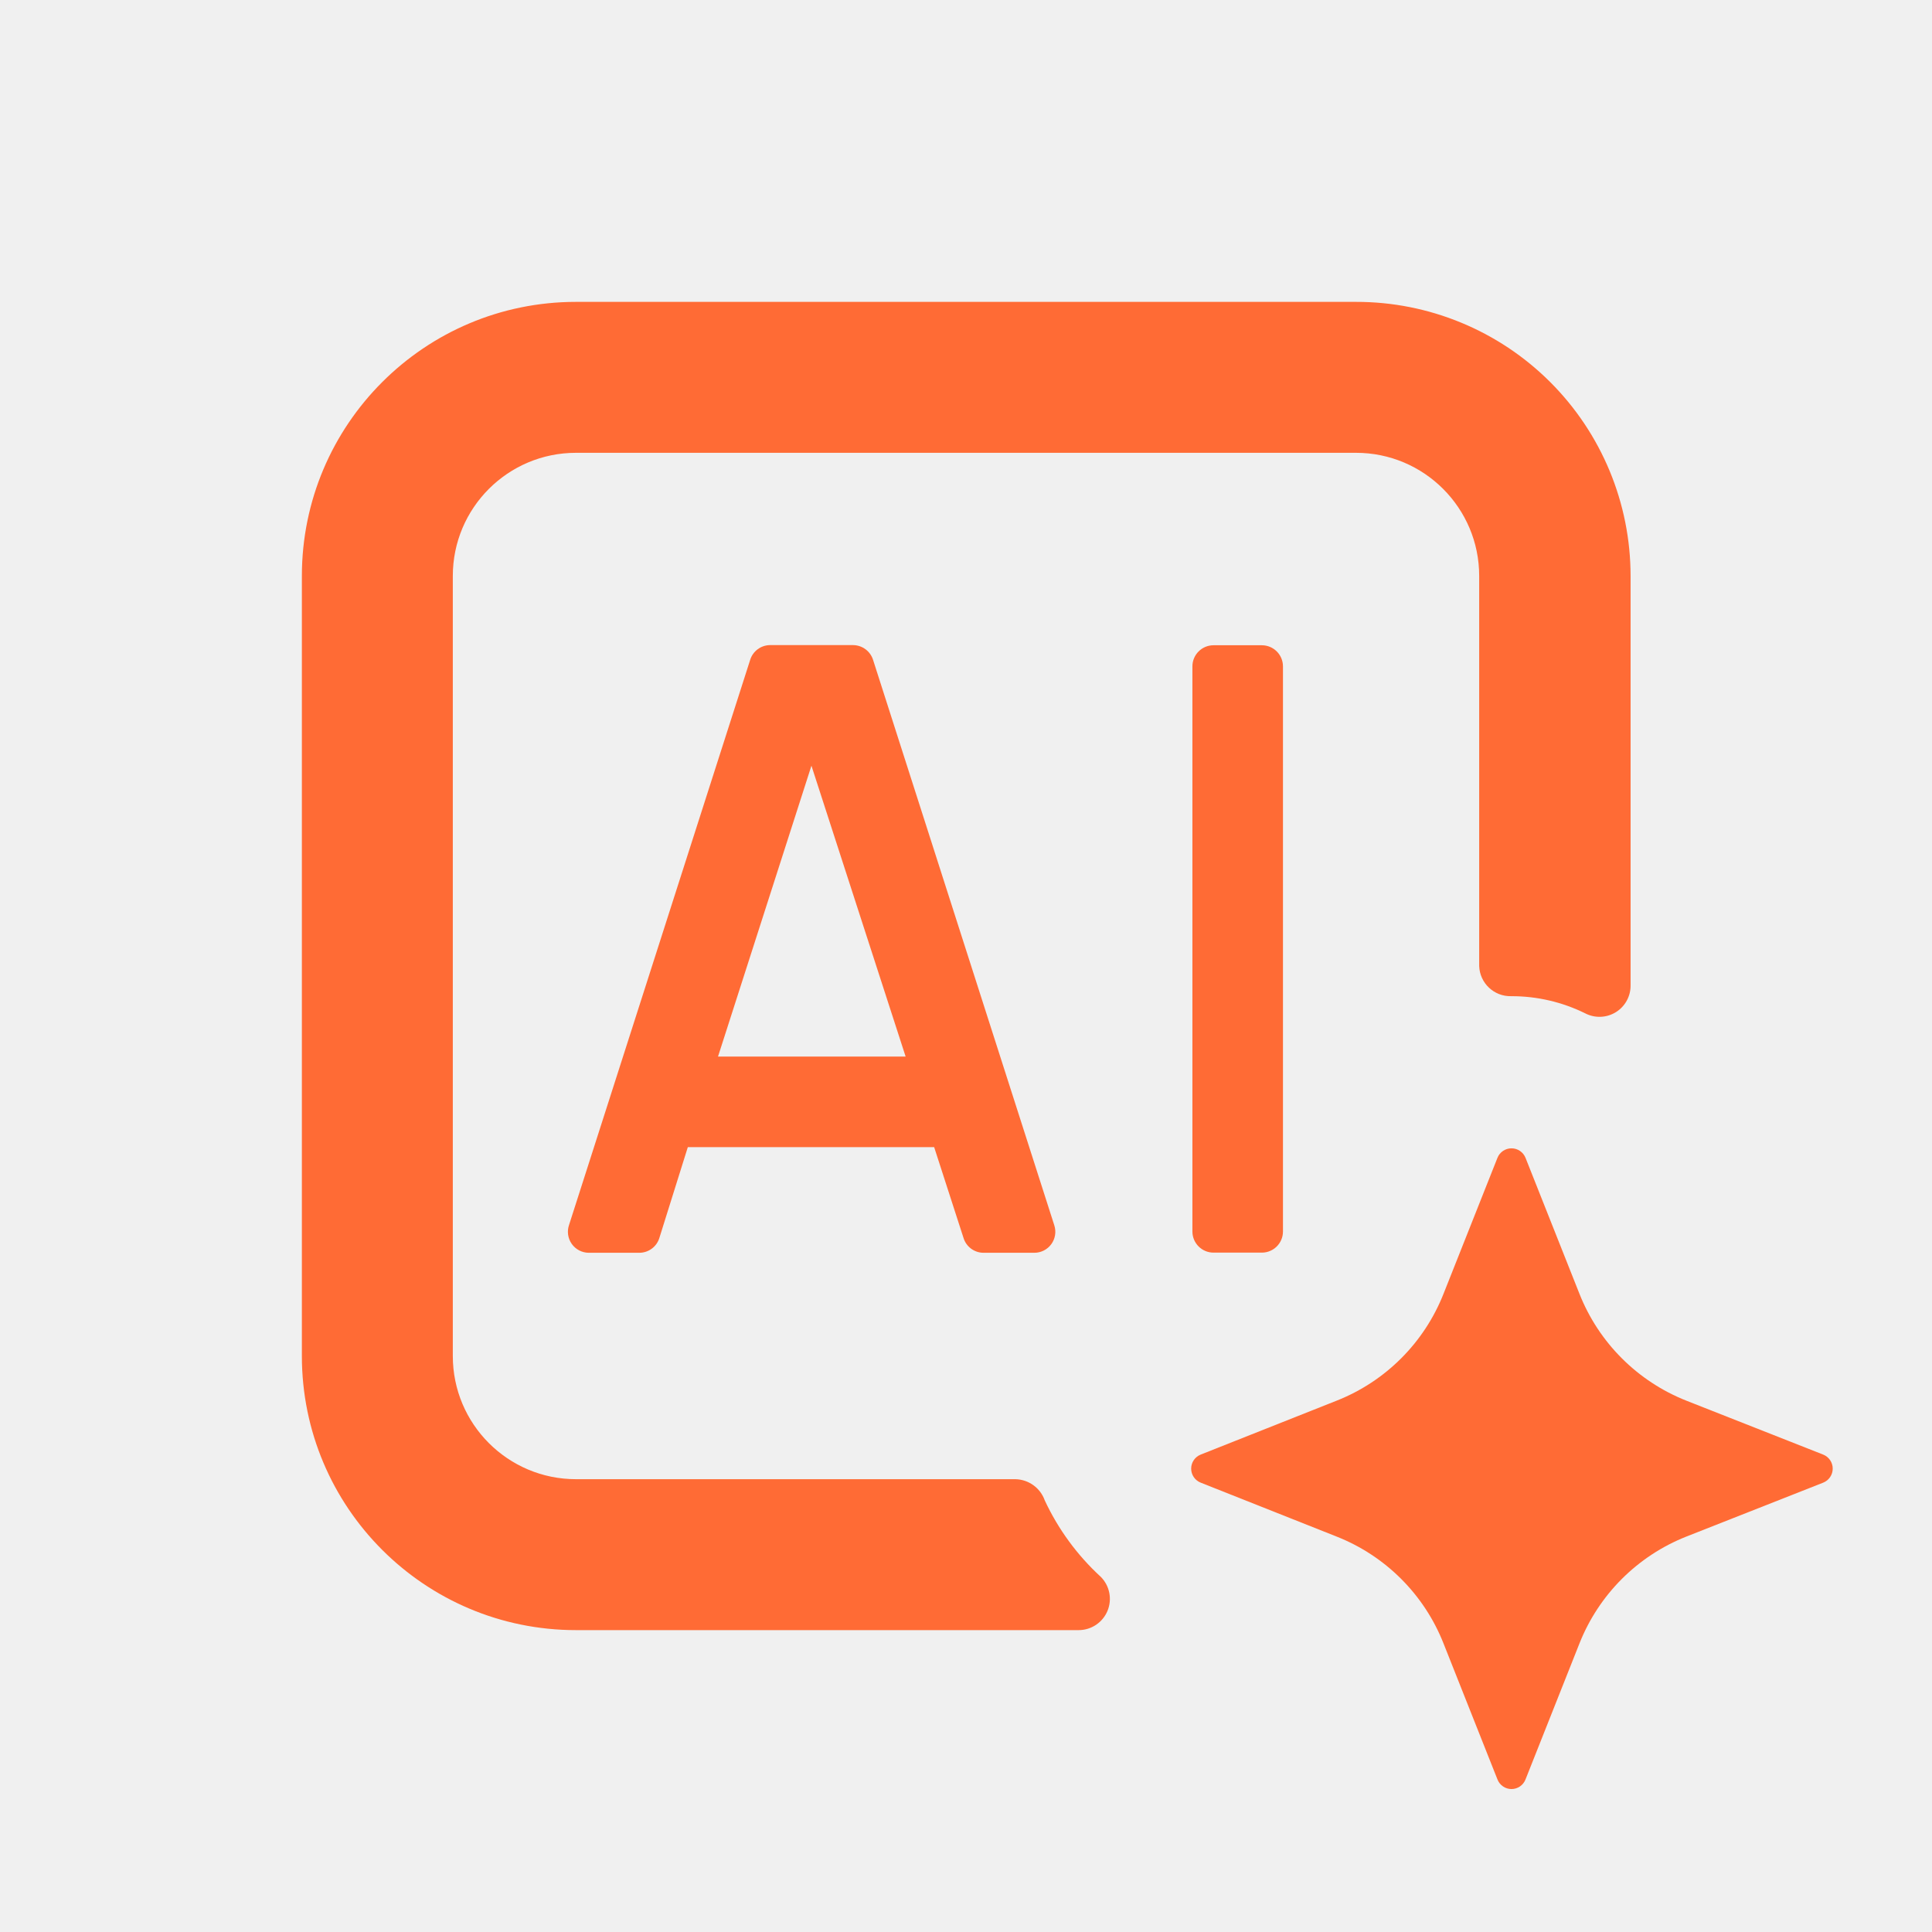
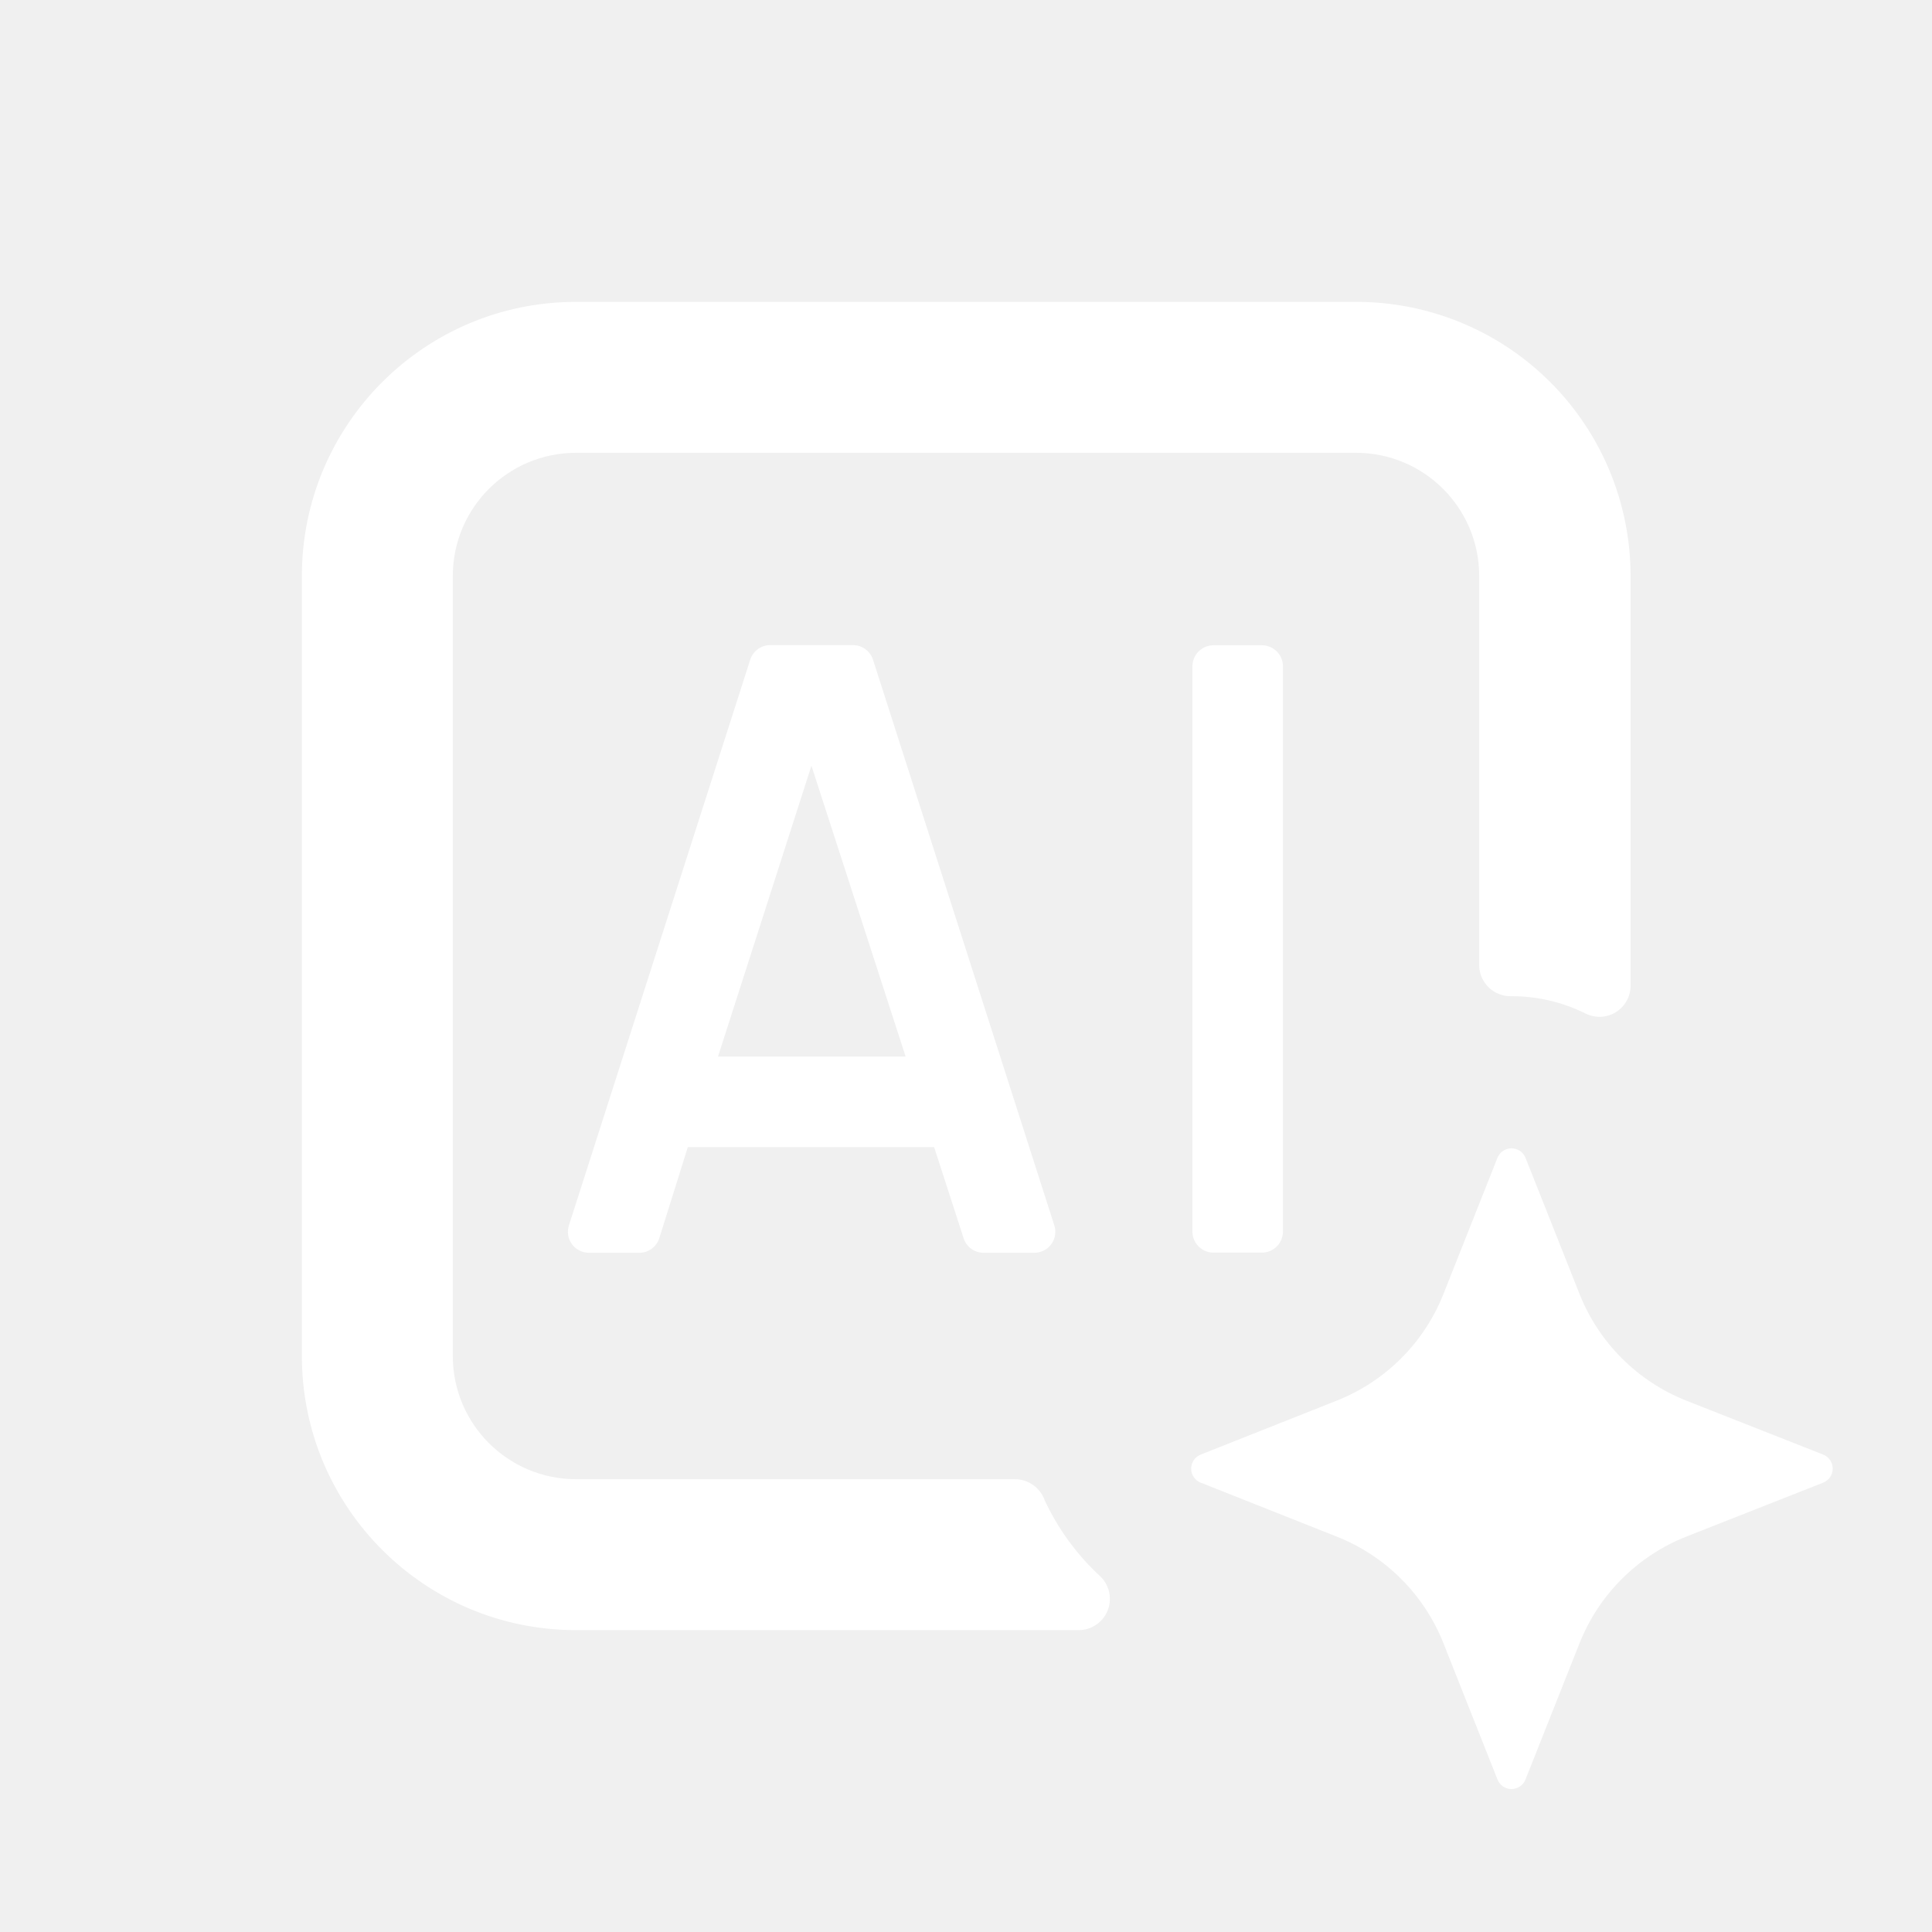
<svg xmlns="http://www.w3.org/2000/svg" id="Layer_1" data-name="Layer 1" viewBox="0 0 128 128">
-   <path fill="#FF6B35" d="M49.7,43.72l-12,37.44A1.39,1.39,0,0,0,39,83h3.36a1.39,1.39,0,0,0,1.33-1l1.88-6H62l-.23-.37L63.83,82a1.39,1.39,0,0,0,1.33,1h3.36a1.39,1.39,0,0,0,1.33-1.82l-12-37.44a1.4,1.4,0,0,0-1.33-1H51A1.39,1.39,0,0,0,49.7,43.72ZM47.57,70l6.19-19.27L60,70Z" />
-   <rect fill="#FF6B35" x="79" y="42.75" width="6" height="40.24" rx="1.4" />
-   <path fill="#FF6B35" d="M67.26,98H38.16A8.16,8.16,0,0,1,30,89.84V38.16A8.16,8.16,0,0,1,38.16,30H89.84A8.16,8.16,0,0,1,98,38.16V64A2.07,2.07,0,0,0,100.12,66h0a11,11,0,0,1,4.91,1.14,2.06,2.06,0,0,0,3-1.87V38.16A18.16,18.16,0,0,0,89.84,20H38.16A18.16,18.16,0,0,0,20,38.16V89.84A18.16,18.16,0,0,0,38.16,108h33.3a2.07,2.07,0,0,0,1.47-3.53,16.13,16.13,0,0,1-3.71-5.06A2.11,2.11,0,0,0,67.26,98Z" />
-   <path fill="#FF6B35" d="M111.73,101.8l9.06-3.57a1,1,0,0,0,0-1.86l-9.06-3.57a12.61,12.61,0,0,1-7.09-7.09l-3.57-9a1,1,0,0,0-.93-.63,1,1,0,0,0-.93.63l-3.57,9a12.58,12.58,0,0,1-7.09,7.09l-9,3.57a1,1,0,0,0,0,1.86l9,3.57a12.58,12.58,0,0,1,7.09,7.09l3.57,9a1,1,0,0,0,.93.64,1,1,0,0,0,.93-.64l3.57-9A12.61,12.61,0,0,1,111.73,101.8Z" />
+   <path fill="#ffffff" d="M49.7,43.72l-12,37.44A1.39,1.39,0,0,0,39,83h3.36a1.39,1.39,0,0,0,1.33-1l1.88-6H62l-.23-.37L63.83,82a1.39,1.39,0,0,0,1.33,1h3.36a1.39,1.39,0,0,0,1.33-1.82l-12-37.44a1.4,1.4,0,0,0-1.33-1H51A1.39,1.39,0,0,0,49.7,43.72ZM47.57,70l6.19-19.27L60,70Z" />
+   <rect fill="#ffffff" x="79" y="42.75" width="6" height="40.24" rx="1.4" />
+   <path fill="#ffffff" d="M67.26,98H38.16A8.16,8.16,0,0,1,30,89.84V38.16A8.16,8.16,0,0,1,38.16,30H89.84A8.16,8.16,0,0,1,98,38.16V64A2.07,2.07,0,0,0,100.12,66h0a11,11,0,0,1,4.91,1.14,2.06,2.06,0,0,0,3-1.87V38.16A18.16,18.16,0,0,0,89.84,20H38.16A18.16,18.16,0,0,0,20,38.16V89.84A18.16,18.16,0,0,0,38.16,108h33.3a2.07,2.07,0,0,0,1.47-3.53,16.13,16.13,0,0,1-3.71-5.06A2.11,2.11,0,0,0,67.26,98Z" />
+   <path fill="#ffffff" d="M111.73,101.8l9.06-3.57a1,1,0,0,0,0-1.86l-9.06-3.57a12.61,12.61,0,0,1-7.09-7.09l-3.57-9a1,1,0,0,0-.93-.63,1,1,0,0,0-.93.63l-3.57,9a12.58,12.58,0,0,1-7.09,7.09l-9,3.57a1,1,0,0,0,0,1.86l9,3.57a12.58,12.58,0,0,1,7.09,7.09l3.57,9a1,1,0,0,0,.93.64,1,1,0,0,0,.93-.64l3.57-9A12.61,12.61,0,0,1,111.73,101.8Z" />
</svg>
